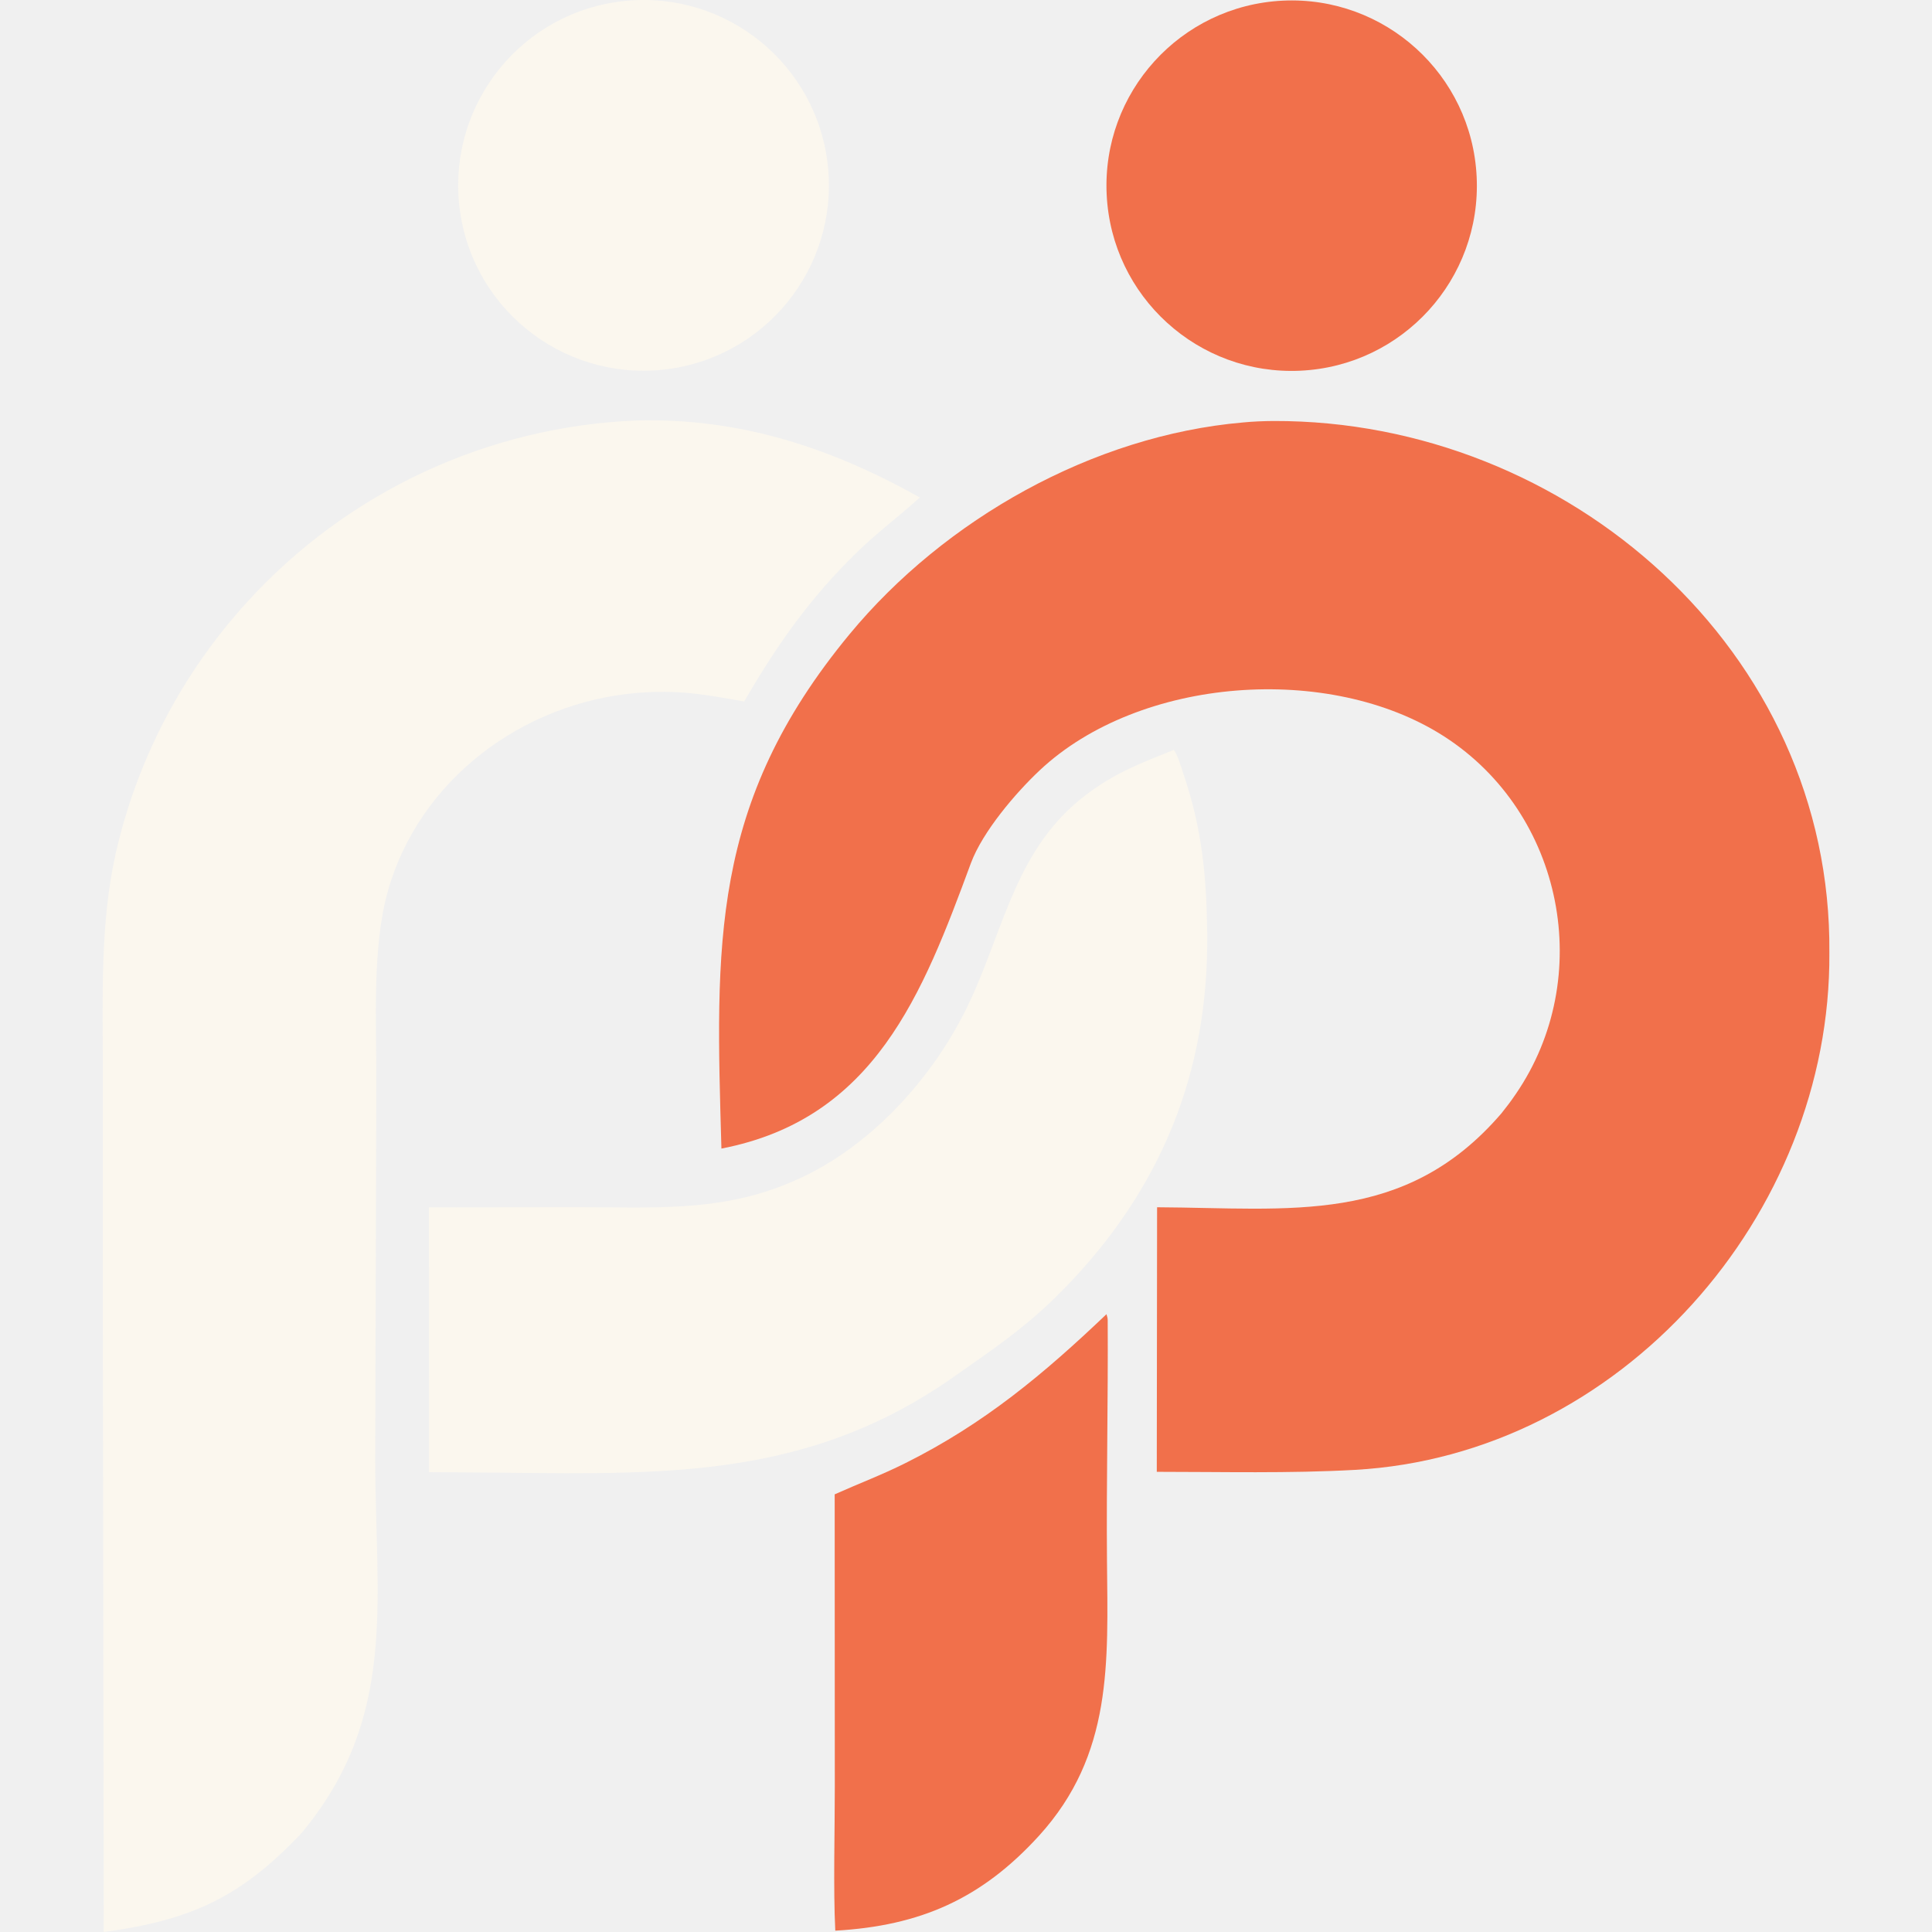
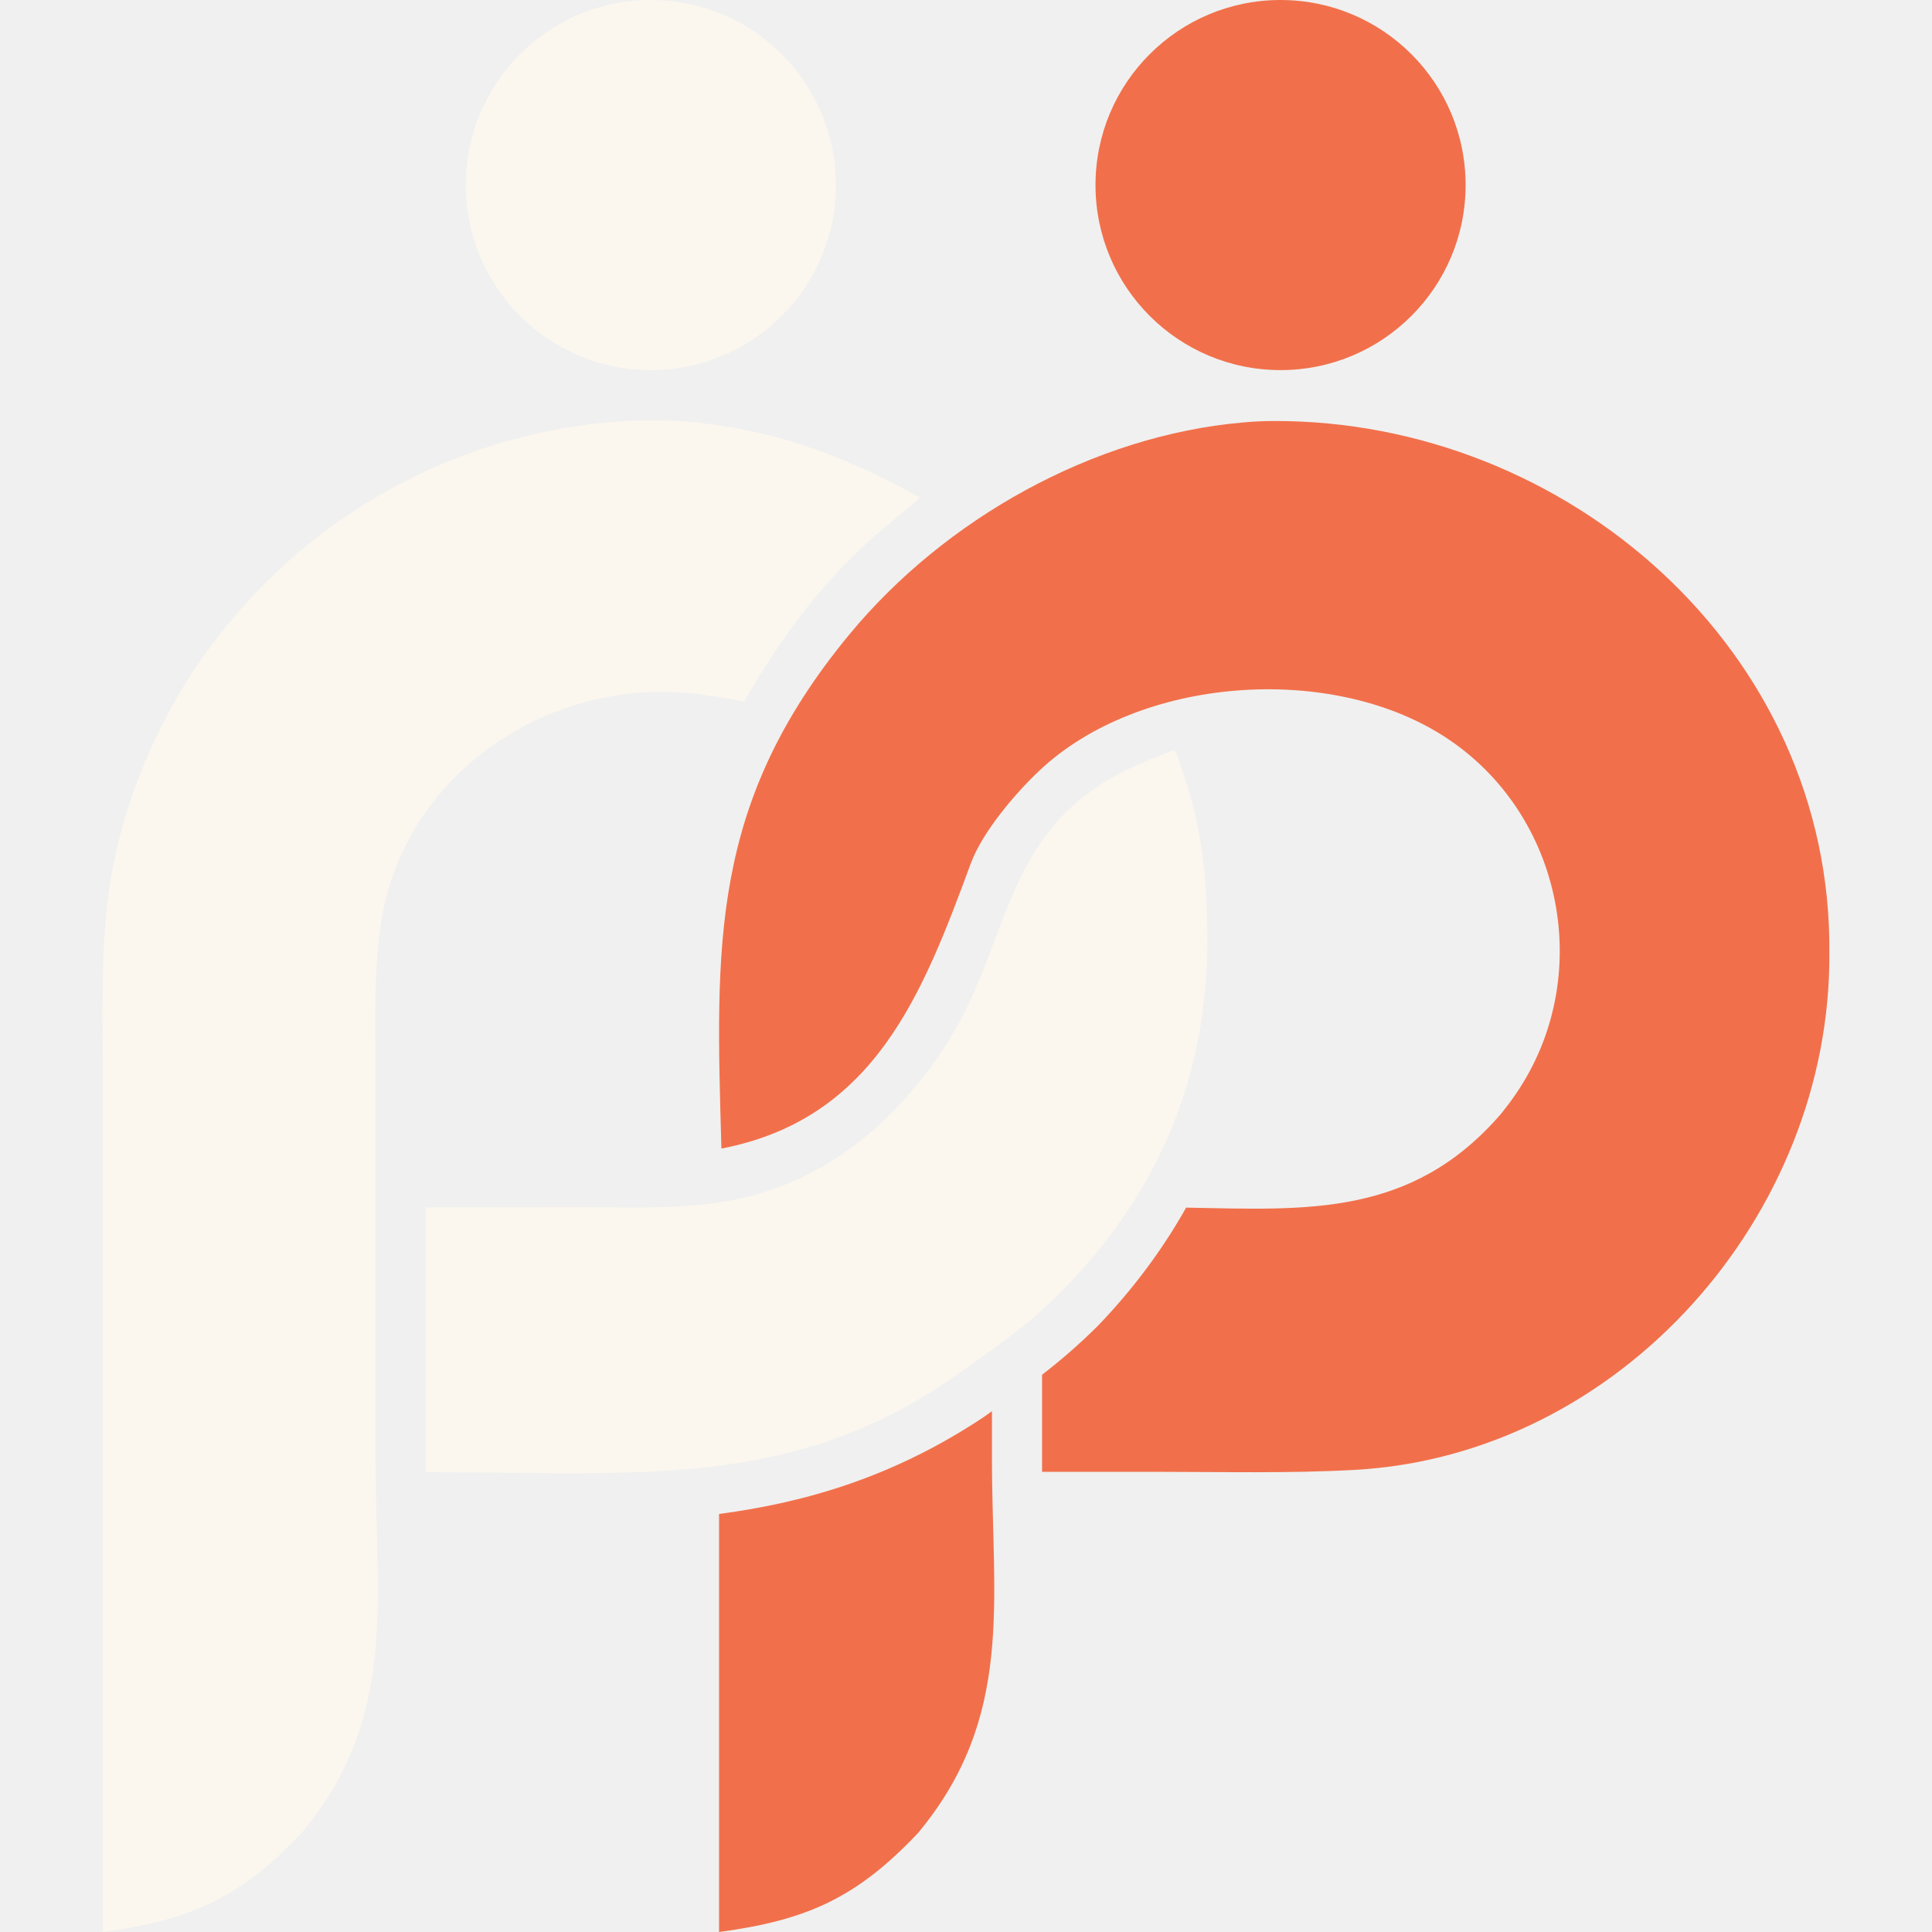
<svg xmlns="http://www.w3.org/2000/svg" width="32" height="32" viewBox="0 0 32 32" fill="none">
-   <g clip-path="url(#clip0_email)">
-     <path d="M20.59 6.997C20.757 6.981 20.93 6.974 21.096 6.973C25.957 6.959 30.347 10.78 30.3 15.783C30.329 20.127 26.836 24.103 22.437 24.346C21.355 24.406 20.246 24.378 19.16 24.378L19.165 19.996C21.362 20.007 23.267 20.303 24.868 18.441C24.951 18.338 25.03 18.233 25.104 18.124C26.429 16.195 25.902 13.476 23.922 12.199C22.023 10.975 18.875 11.207 17.223 12.757C16.823 13.132 16.275 13.775 16.081 14.297C15.283 16.458 14.49 18.533 11.949 19.024C11.853 15.657 11.751 13.312 14.071 10.505C15.647 8.599 18.104 7.212 20.59 6.997Z" fill="#F1704B" />
-     <path d="M10.557 6.964C12.263 6.922 13.766 7.417 15.235 8.24C14.905 8.541 14.548 8.805 14.218 9.124C13.426 9.889 12.871 10.678 12.326 11.619C11.668 11.501 11.226 11.421 10.552 11.477C8.658 11.635 6.935 12.917 6.42 14.775C6.163 15.705 6.235 16.921 6.233 17.908L6.215 24.174C6.216 26.521 6.596 28.436 4.995 30.361C3.991 31.424 3.165 31.805 1.718 32L1.702 20.92L1.703 17.68C1.703 16.499 1.657 15.311 1.913 14.151C2.264 12.592 3.016 11.152 4.093 9.972C5.757 8.143 8.086 7.059 10.557 6.964Z" fill="#FBF7EE" />
-     <path d="M19.441 12.421C19.504 12.495 19.566 12.713 19.6 12.815C19.909 13.725 19.983 14.5 19.995 15.445C20.025 17.762 19.228 19.711 17.606 21.364C17.005 21.977 16.486 22.319 15.807 22.798C13.253 24.6 10.717 24.402 7.745 24.388L7.106 24.384L7.104 19.998L9.543 19.995C10.761 19.993 11.89 20.083 13.043 19.605C14.366 19.076 15.475 17.851 16.065 16.584C16.64 15.348 16.835 14.04 17.985 13.167C18.468 12.8 18.896 12.64 19.441 12.421Z" fill="#FBF7EE" />
-     <path d="M18.327 21.767C18.339 21.813 18.347 21.828 18.347 21.87C18.355 23.186 18.324 24.53 18.335 25.844C18.35 27.539 18.434 29.059 17.209 30.406C16.256 31.452 15.242 31.898 13.835 31.978C13.8 31.289 13.828 30.295 13.827 29.588L13.825 24.751C14.229 24.57 14.6 24.432 15 24.232C16.302 23.581 17.285 22.76 18.327 21.767Z" fill="#F1704B" />
-     <path d="M10.205 0.034C11.881 -0.217 13.443 0.938 13.695 2.614C13.947 4.291 12.792 5.853 11.116 6.106C9.439 6.358 7.875 5.203 7.623 3.526C7.372 1.849 8.528 0.285 10.205 0.034Z" fill="#FBF7EE" />
-     <path d="M21.243 0.011C22.937 -0.072 24.377 1.234 24.458 2.928C24.54 4.622 23.232 6.06 21.539 6.14C19.847 6.22 18.411 4.914 18.33 3.223C18.248 1.532 19.552 0.095 21.243 0.011Z" fill="#F1704B" />
-   </g>
-   <defs>
-     <clipPath id="clip0_email">
-       <rect width="32" height="32" fill="white" />
-     </clipPath>
-   </defs>
+   <path d="M20.59 6.997C20.757 6.981 20.93 6.974 21.096 6.973C25.957 6.959 30.347 10.78 30.3 15.783C30.329 20.127 26.836 24.103 22.437 24.346C21.355 24.406 20.246 24.378 19.16 24.378L17.26 24.378L17.26 22.77C17.565 22.534 17.871 22.273 18.198 21.946C18.772 21.346 19.256 20.696 19.646 20.002C21.641 20.039 23.384 20.166 24.868 18.441C24.951 18.338 25.03 18.233 25.104 18.124C26.429 16.195 25.902 13.476 23.922 12.199C22.023 10.975 18.875 11.207 17.223 12.757C16.823 13.132 16.275 13.775 16.081 14.297C15.283 16.458 14.49 18.533 11.949 19.024C11.853 15.657 11.751 13.312 14.071 10.505C15.647 8.599 18.104 7.213 20.59 6.997Z" fill="#F1704B" />
+   <path d="M10.557 6.964C12.263 6.922 13.766 7.417 15.235 8.24C14.905 8.541 14.548 8.805 14.218 9.124C13.426 9.889 12.871 10.678 12.326 11.619C11.668 11.501 11.226 11.421 10.552 11.477C8.658 11.635 6.935 12.917 6.42 14.775C6.163 15.705 6.22 16.921 6.22 17.908L6.22 24.174C6.22 26.521 6.596 28.436 4.995 30.361C3.991 31.424 3.165 31.805 1.7 32L1.7 20.92L1.7 17.68C1.7 16.499 1.657 15.311 1.913 14.151C2.264 12.592 3.015 11.152 4.093 9.972C5.757 8.143 8.086 7.059 10.557 6.964Z" fill="#FBF7EE" />
+   <path d="M19.441 12.421C19.504 12.495 19.566 12.713 19.6 12.815C19.909 13.725 19.983 14.5 19.995 15.445C20.025 17.762 19.228 19.711 17.606 21.364C17.005 21.977 16.486 22.319 15.807 22.798C13.253 24.6 10.717 24.402 7.745 24.388L7.05 24.384L7.05 19.998L9.543 19.995C10.761 19.993 11.89 20.083 13.043 19.605C14.366 19.076 15.475 17.851 16.065 16.584C16.64 15.348 16.835 14.04 17.985 13.167C18.468 12.8 18.896 12.64 19.441 12.421Z" fill="#FBF7EE" />
+   <path d="M16.43 24.174C16.43 26.521 16.806 28.436 15.205 30.361C14.201 31.424 13.375 31.805 11.91 32L11.91 25.076C13.375 24.883 14.824 24.447 16.286 23.476C16.334 23.442 16.383 23.408 16.43 23.374L16.43 24.174Z" fill="#F1704B" />
+   <path d="M7.715 3.065C7.715 1.372 9.087 0 10.78 0C12.473 0 13.845 1.372 13.845 3.065C13.845 4.758 12.473 6.13 10.78 6.13C9.087 6.13 7.715 4.758 7.715 3.065Z" fill="#FBF7EE" />
+   <path d="M18.145 3.065C18.145 1.372 19.517 0 21.21 0C22.903 0 24.275 1.372 24.275 3.065C24.275 4.758 22.903 6.13 21.21 6.13C19.517 6.13 18.145 4.758 18.145 3.065Z" fill="#F1704B" />
</svg>
